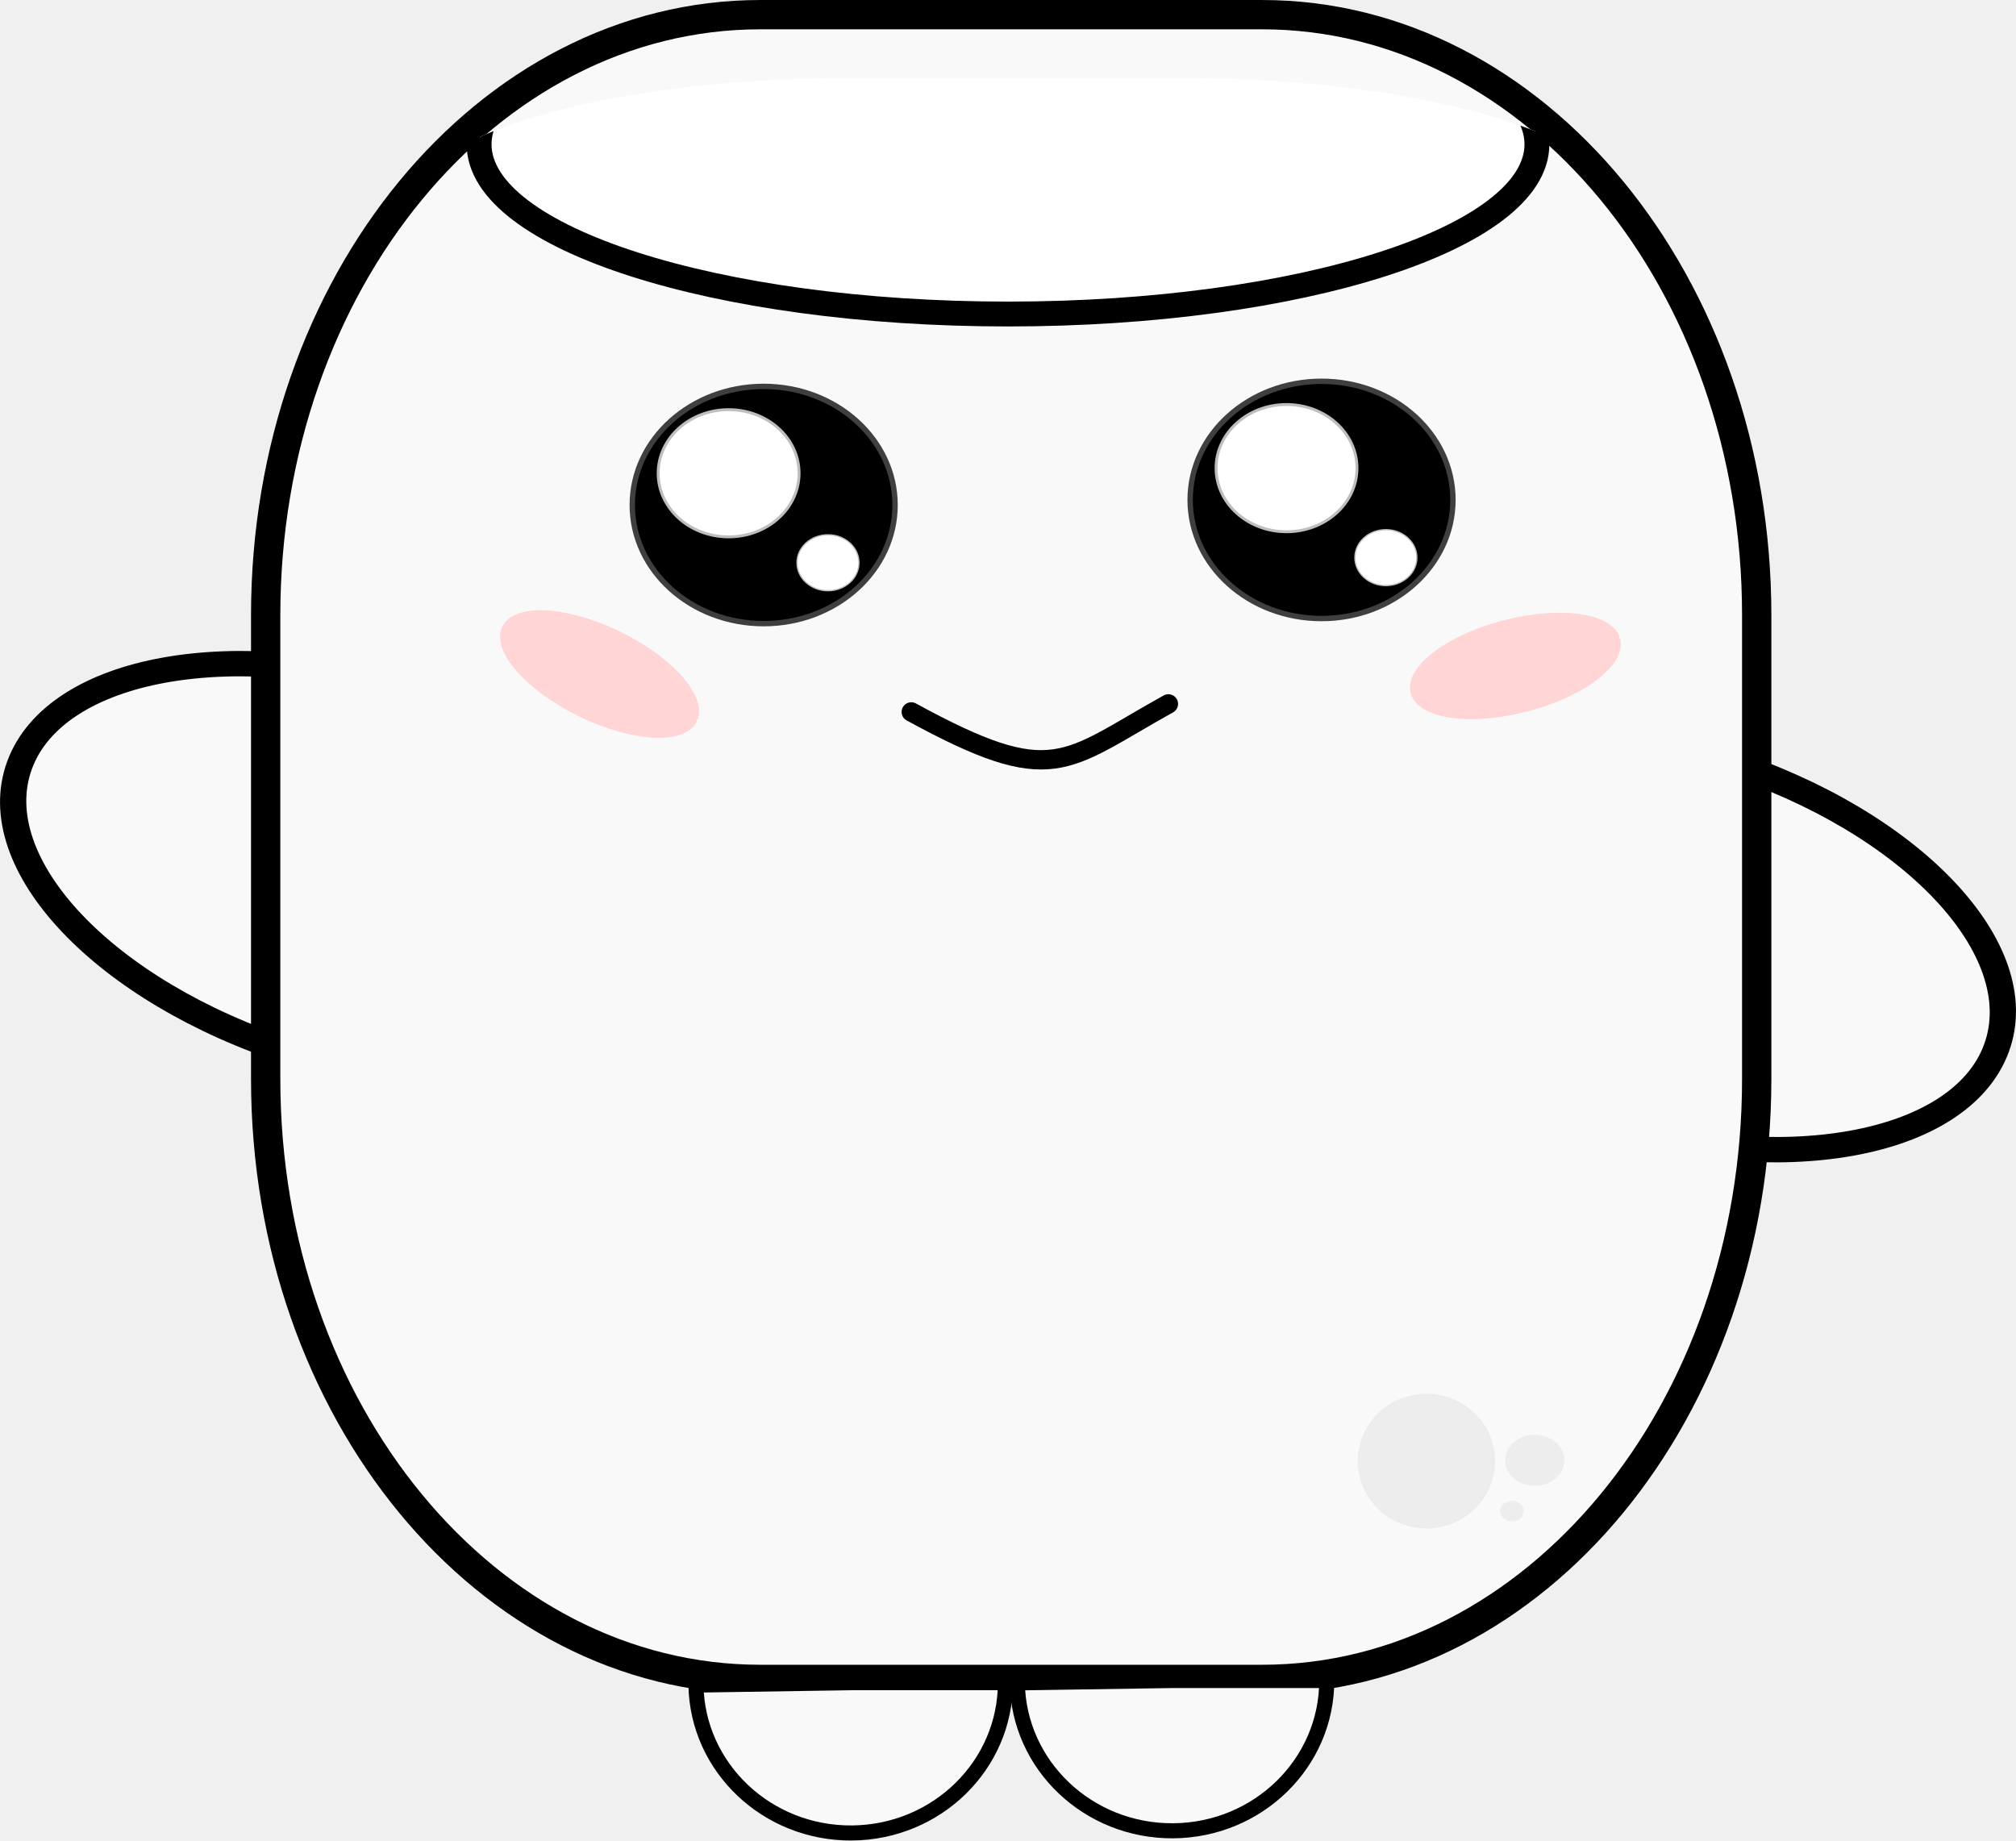
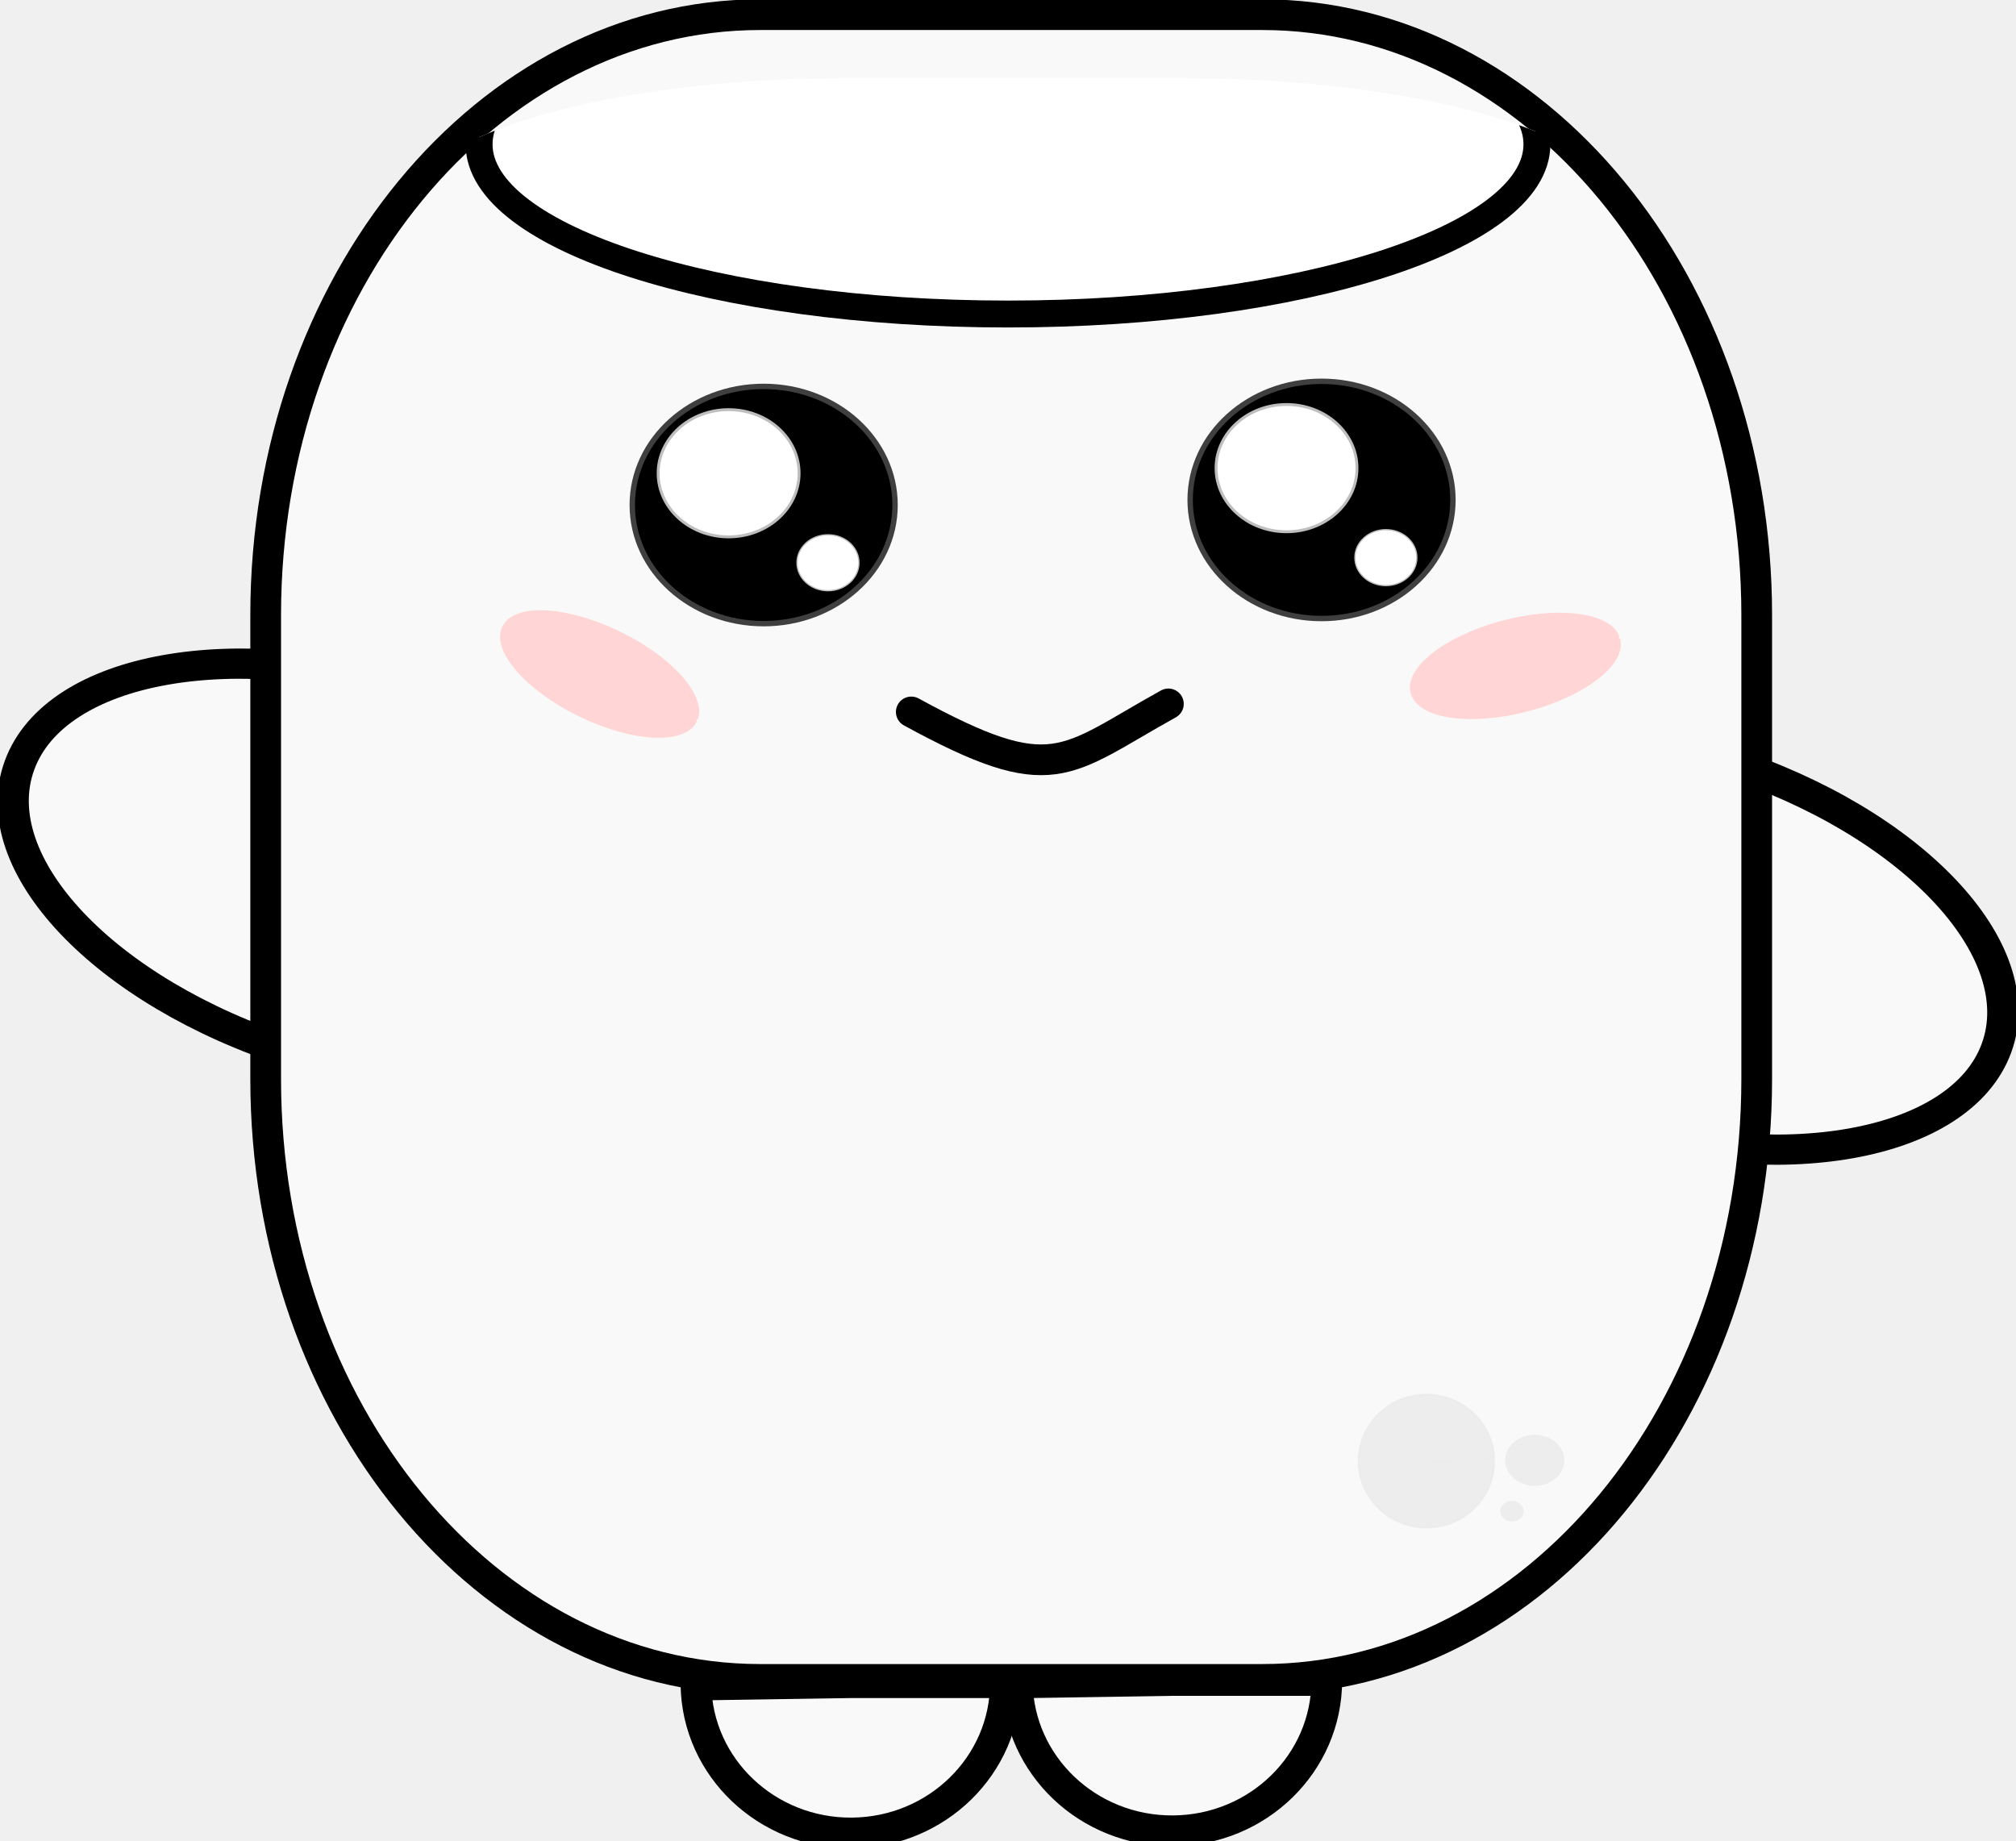
<svg xmlns="http://www.w3.org/2000/svg" width="104.175mm" height="95.106mm" viewBox="0 0 104.175 95.106" version="1.1" id="svg1">
  <defs id="defs1">
    <clipPath clipPathUnits="userSpaceOnUse" id="clipPath954">
      <rect style="fill:#ffffff;fill-opacity:1;stroke:#000000;stroke-width:0.366;stroke-linecap:round;stroke-linejoin:bevel;stroke-miterlimit:4;stroke-dasharray:none;stroke-dashoffset:0;stroke-opacity:1" id="rect956" width="36.475" height="13.135" x="248.236" y="93.46" rx="13.313" ry="3.971" />
    </clipPath>
  </defs>
  <g id="layer1" transform="translate(-55.5625,-86.78333)">
-     <path transform="matrix(0.3584292,-0.9335569,0.9516389,0.3072189,0,0)" d="m -75.673,180.544 a 9.897,18.451 0 0 1 -9.819,18.45 9.897,18.451 0 0 1 -9.974,-18.159 l 9.896,-0.291 z" id="path1130-0-2-3-1-3" style="fill:#f9f9f9;fill-opacity:1;stroke:#000000;stroke-width:1.334;stroke-linejoin:bevel;stroke-miterlimit:10;stroke-dasharray:none;stroke-dashoffset:0;stroke-opacity:1" />
-     <path transform="matrix(-0.3584292,0.9335569,-0.9516389,-0.3072189,0,0)" d="m 112.804,-116.687 a 9.897,18.451 0 0 1 -9.819,18.45 9.897,18.451 0 0 1 -9.974,-18.159 l 9.896,-0.291 z" id="path1130-0-2-0-6" style="fill:#f9f9f9;fill-opacity:1;stroke:#000000;stroke-width:1.334;stroke-linejoin:bevel;stroke-miterlimit:10;stroke-dasharray:none;stroke-dashoffset:0;stroke-opacity:1" />
-     <rect clip-path="none" rx="25.557" ry="31.031" y="87.541" x="69.291" height="86.025" width="77.048" id="rect829-0-2-7" style="fill:#f9f9f9;fill-opacity:1;stroke:#000000;stroke-width:1.514;stroke-linejoin:bevel;stroke-miterlimit:10;stroke-dasharray:none;stroke-dashoffset:0;stroke-opacity:1" />
+     <path transform="matrix(0.3584292,-0.9335569,0.9516389,0.3072189,0,0)" d="m -75.673,180.544 a 9.897,18.451 0 0 1 -9.819,18.45 9.897,18.451 0 0 1 -9.974,-18.159 l 9.896,-0.291 z" id="path1130-0-2-3-1-3" style="fill:#f9f9f9;fill-opacity:1;stroke:#000000;stroke-width:1.589;stroke-linejoin:bevel;stroke-miterlimit:10;stroke-dasharray:none;stroke-dashoffset:0;stroke-opacity:1" />
+     <path transform="matrix(-0.3584292,0.9335569,-0.9516389,-0.3072189,0,0)" d="m 112.804,-116.687 a 9.897,18.451 0 0 1 -9.819,18.45 9.897,18.451 0 0 1 -9.974,-18.159 l 9.896,-0.291 z" id="path1130-0-2-0-6" style="fill:#f9f9f9;fill-opacity:1;stroke:#000000;stroke-width:1.589;stroke-linejoin:bevel;stroke-miterlimit:10;stroke-dasharray:none;stroke-dashoffset:0;stroke-opacity:1" />
+     <rect clip-path="none" rx="25.557" ry="31.031" y="87.541" x="69.291" height="86.025" width="77.048" id="rect829-0-2-7" style="fill:#f9f9f9;fill-opacity:1;stroke:#000000;stroke-width:1.587;stroke-linejoin:bevel;stroke-miterlimit:10;stroke-dasharray:none;stroke-dashoffset:0;stroke-opacity:1" />
    <rect style="fill:#000000;fill-opacity:1;stroke:#000000;stroke-width:0.556;stroke-linejoin:bevel;stroke-miterlimit:10;stroke-dasharray:none;stroke-dashoffset:0;stroke-opacity:0.744" id="rect829-0-9-0-3-3" width="13.302" height="11.982" x="117.201" y="106.625" ry="5.991" rx="6.651" />
    <rect style="fill:#ffffff;fill-opacity:1;stroke:#ffffff;stroke-width:0.298;stroke-linejoin:bevel;stroke-miterlimit:10;stroke-dasharray:none;stroke-dashoffset:0;stroke-opacity:0.744" id="rect829-0-9-3-62-2-5" width="7.133" height="6.425" x="118.476" y="107.761" ry="3.212" rx="3.566" />
    <rect style="fill:#ffffff;fill-opacity:1;stroke:#ffffff;stroke-width:0.131;stroke-linejoin:bevel;stroke-miterlimit:10;stroke-dasharray:none;stroke-dashoffset:0;stroke-opacity:0.744" id="rect829-0-9-3-6-6-0-6" width="3.136" height="2.825" x="125.608" y="114.186" ry="1.413" rx="1.568" />
    <rect style="fill:#000000;fill-opacity:1;stroke:#000000;stroke-width:0.556;stroke-linejoin:bevel;stroke-miterlimit:10;stroke-dasharray:none;stroke-dashoffset:0;stroke-opacity:0.744" id="rect829-0-9-0-8-1-9" width="13.302" height="11.982" x="88.373" y="106.889" ry="5.991" rx="6.651" />
    <rect style="fill:#ffffff;fill-opacity:1;stroke:#ffffff;stroke-width:0.298;stroke-linejoin:bevel;stroke-miterlimit:10;stroke-dasharray:none;stroke-dashoffset:0;stroke-opacity:0.744" id="rect829-0-9-3-62-7-5-1" width="7.133" height="6.425" x="89.647" y="108.026" ry="3.212" rx="3.566" />
    <rect style="fill:#ffffff;fill-opacity:1;stroke:#ffffff;stroke-width:0.131;stroke-linejoin:bevel;stroke-miterlimit:10;stroke-dasharray:none;stroke-dashoffset:0;stroke-opacity:0.744" id="rect829-0-9-3-6-6-9-5-2" width="3.136" height="2.825" x="96.779" y="114.45" ry="1.413" rx="1.568" />
    <path transform="rotate(-14.53395)" d="m 104.644,150.911 a 5.473,2.314 0 0 1 -5.403,2.314 5.473,2.314 0 0 1 -5.541,-2.255 5.473,2.314 0 0 1 5.261,-2.372 5.473,2.314 0 0 1 5.676,2.194 l -5.466,0.119 z" id="path1100-4-7" style="fill:#ffd5d5;fill-opacity:1;stroke:#ffd5d5;stroke-width:0.24;stroke-linejoin:bevel;stroke-miterlimit:10;stroke-dasharray:none;stroke-dashoffset:0;stroke-opacity:1" />
    <path transform="rotate(26.01126)" d="m 136.585,71.34 a 5.473,2.314 0 0 1 -5.403,2.314 5.473,2.314 0 0 1 -5.541,-2.255 5.473,2.314 0 0 1 5.261,-2.372 5.473,2.314 0 0 1 5.676,2.194 l -5.466,0.119 z" id="path1100-2-7-0" style="fill:#ffd5d5;fill-opacity:1;stroke:#ffd5d5;stroke-width:0.24;stroke-linejoin:bevel;stroke-miterlimit:10;stroke-dasharray:none;stroke-dashoffset:0;stroke-opacity:1" />
-     <path id="path1128-6-9" d="m 102.652,123.572 c 7.364,4.021 7.857,2.598 13.286,-0.415" style="fill:none;stroke:#000000;stroke-width:1;stroke-linecap:round;stroke-linejoin:miter;stroke-miterlimit:4;stroke-dasharray:none;stroke-opacity:1" />
-     <path d="m 107.516,173.736 a 7.996,7.765 0 0 1 -7.932,7.765 7.996,7.765 0 0 1 -8.058,-7.642 l 7.995,-0.123 z" id="path1130-5-3" style="fill:#f9f9f9;fill-opacity:1;stroke:#000000;stroke-width:0.778;stroke-linejoin:bevel;stroke-miterlimit:10;stroke-dasharray:none;stroke-dashoffset:0;stroke-opacity:1" />
-     <path d="m 124.122,173.623 a 7.996,7.765 0 0 1 -7.932,7.765 7.996,7.765 0 0 1 -8.058,-7.642 l 7.995,-0.123 z" id="path1130-0-6-6" style="fill:#f9f9f9;fill-opacity:1;stroke:#000000;stroke-width:0.778;stroke-linejoin:bevel;stroke-miterlimit:10;stroke-dasharray:none;stroke-dashoffset:0;stroke-opacity:1" />
+     <path id="path1128-6-9" d="m 102.652,123.572 c 7.364,4.021 7.857,2.598 13.286,-0.415" style="fill:none;stroke:#000000;stroke-width:1.587;stroke-linecap:round;stroke-linejoin:miter;stroke-miterlimit:4;stroke-dasharray:none;stroke-opacity:1" />
+     <path d="m 107.516,173.736 a 7.996,7.765 0 0 1 -7.932,7.765 7.996,7.765 0 0 1 -8.058,-7.642 l 7.995,-0.123 z" id="path1130-5-3" style="fill:#f9f9f9;fill-opacity:1;stroke:#000000;stroke-width:1.587;stroke-linejoin:bevel;stroke-miterlimit:10;stroke-dasharray:none;stroke-dashoffset:0;stroke-opacity:1" />
+     <path d="m 124.122,173.623 a 7.996,7.765 0 0 1 -7.932,7.765 7.996,7.765 0 0 1 -8.058,-7.642 l 7.995,-0.123 z" id="path1130-0-6-6" style="fill:#f9f9f9;fill-opacity:1;stroke:#000000;stroke-width:1.587;stroke-linejoin:bevel;stroke-miterlimit:10;stroke-dasharray:none;stroke-dashoffset:0;stroke-opacity:1" />
    <path d="m 132.76,162.285 a 3.488,3.421 0 0 1 -3.464,3.421 3.488,3.421 0 0 1 -3.511,-3.375 3.488,3.421 0 0 1 3.417,-3.466 3.488,3.421 0 0 1 3.557,3.328 l -3.486,0.092 z" id="path1413-0" style="fill:#ececec;fill-opacity:0.98;stroke:#ececec;stroke-width:0.117;stroke-linecap:round;stroke-linejoin:bevel;stroke-miterlimit:4;stroke-dasharray:none;stroke-dashoffset:0;stroke-opacity:1" />
    <path d="m 136.373,162.245 a 1.504,1.293 0 0 1 -1.493,1.293 1.504,1.293 0 0 1 -1.513,-1.276 1.504,1.293 0 0 1 1.473,-1.311 1.504,1.293 0 0 1 1.533,1.258 l -1.503,0.035 z" id="path1413-9-6" style="fill:#ececec;fill-opacity:0.98;stroke:#ececec;stroke-width:0.047;stroke-linecap:round;stroke-linejoin:bevel;stroke-miterlimit:4;stroke-dasharray:none;stroke-dashoffset:0;stroke-opacity:1" />
    <path d="m 134.289,164.871 a 0.598,0.514 0 0 1 -0.594,0.514 0.598,0.514 0 0 1 -0.602,-0.508 0.598,0.514 0 0 1 0.586,-0.521 0.598,0.514 0 0 1 0.61,0.501 l -0.598,0.014 z" id="path1413-9-3-2" style="fill:#ececec;fill-opacity:0.98;stroke:#ececec;stroke-width:0.019;stroke-linecap:round;stroke-linejoin:bevel;stroke-miterlimit:4;stroke-dasharray:none;stroke-dashoffset:0;stroke-opacity:1" />
-     <ellipse transform="matrix(-1.726757,0,0,-1.726757,568.111,274.876)" clip-path="url(#clipPath954)" ry="5.079" rx="15.828" cy="104.61" cx="266.662" id="path916-6" style="fill:#ffffff;fill-opacity:1;stroke:#000000;stroke-width:0.744;stroke-linecap:round;stroke-linejoin:bevel;stroke-miterlimit:4;stroke-dasharray:none;stroke-dashoffset:0;stroke-opacity:1" />
+     <ellipse transform="matrix(-1.726757,0,0,-1.726757,568.111,274.876)" clip-path="url(#clipPath954)" ry="5.079" rx="15.828" cy="104.61" cx="266.662" id="path916-6" style="fill:#ffffff;fill-opacity:1;stroke:#000000;stroke-width:0.805;stroke-linecap:round;stroke-linejoin:bevel;stroke-miterlimit:4;stroke-dasharray:none;stroke-dashoffset:0;stroke-opacity:1" />
  </g>
</svg>
